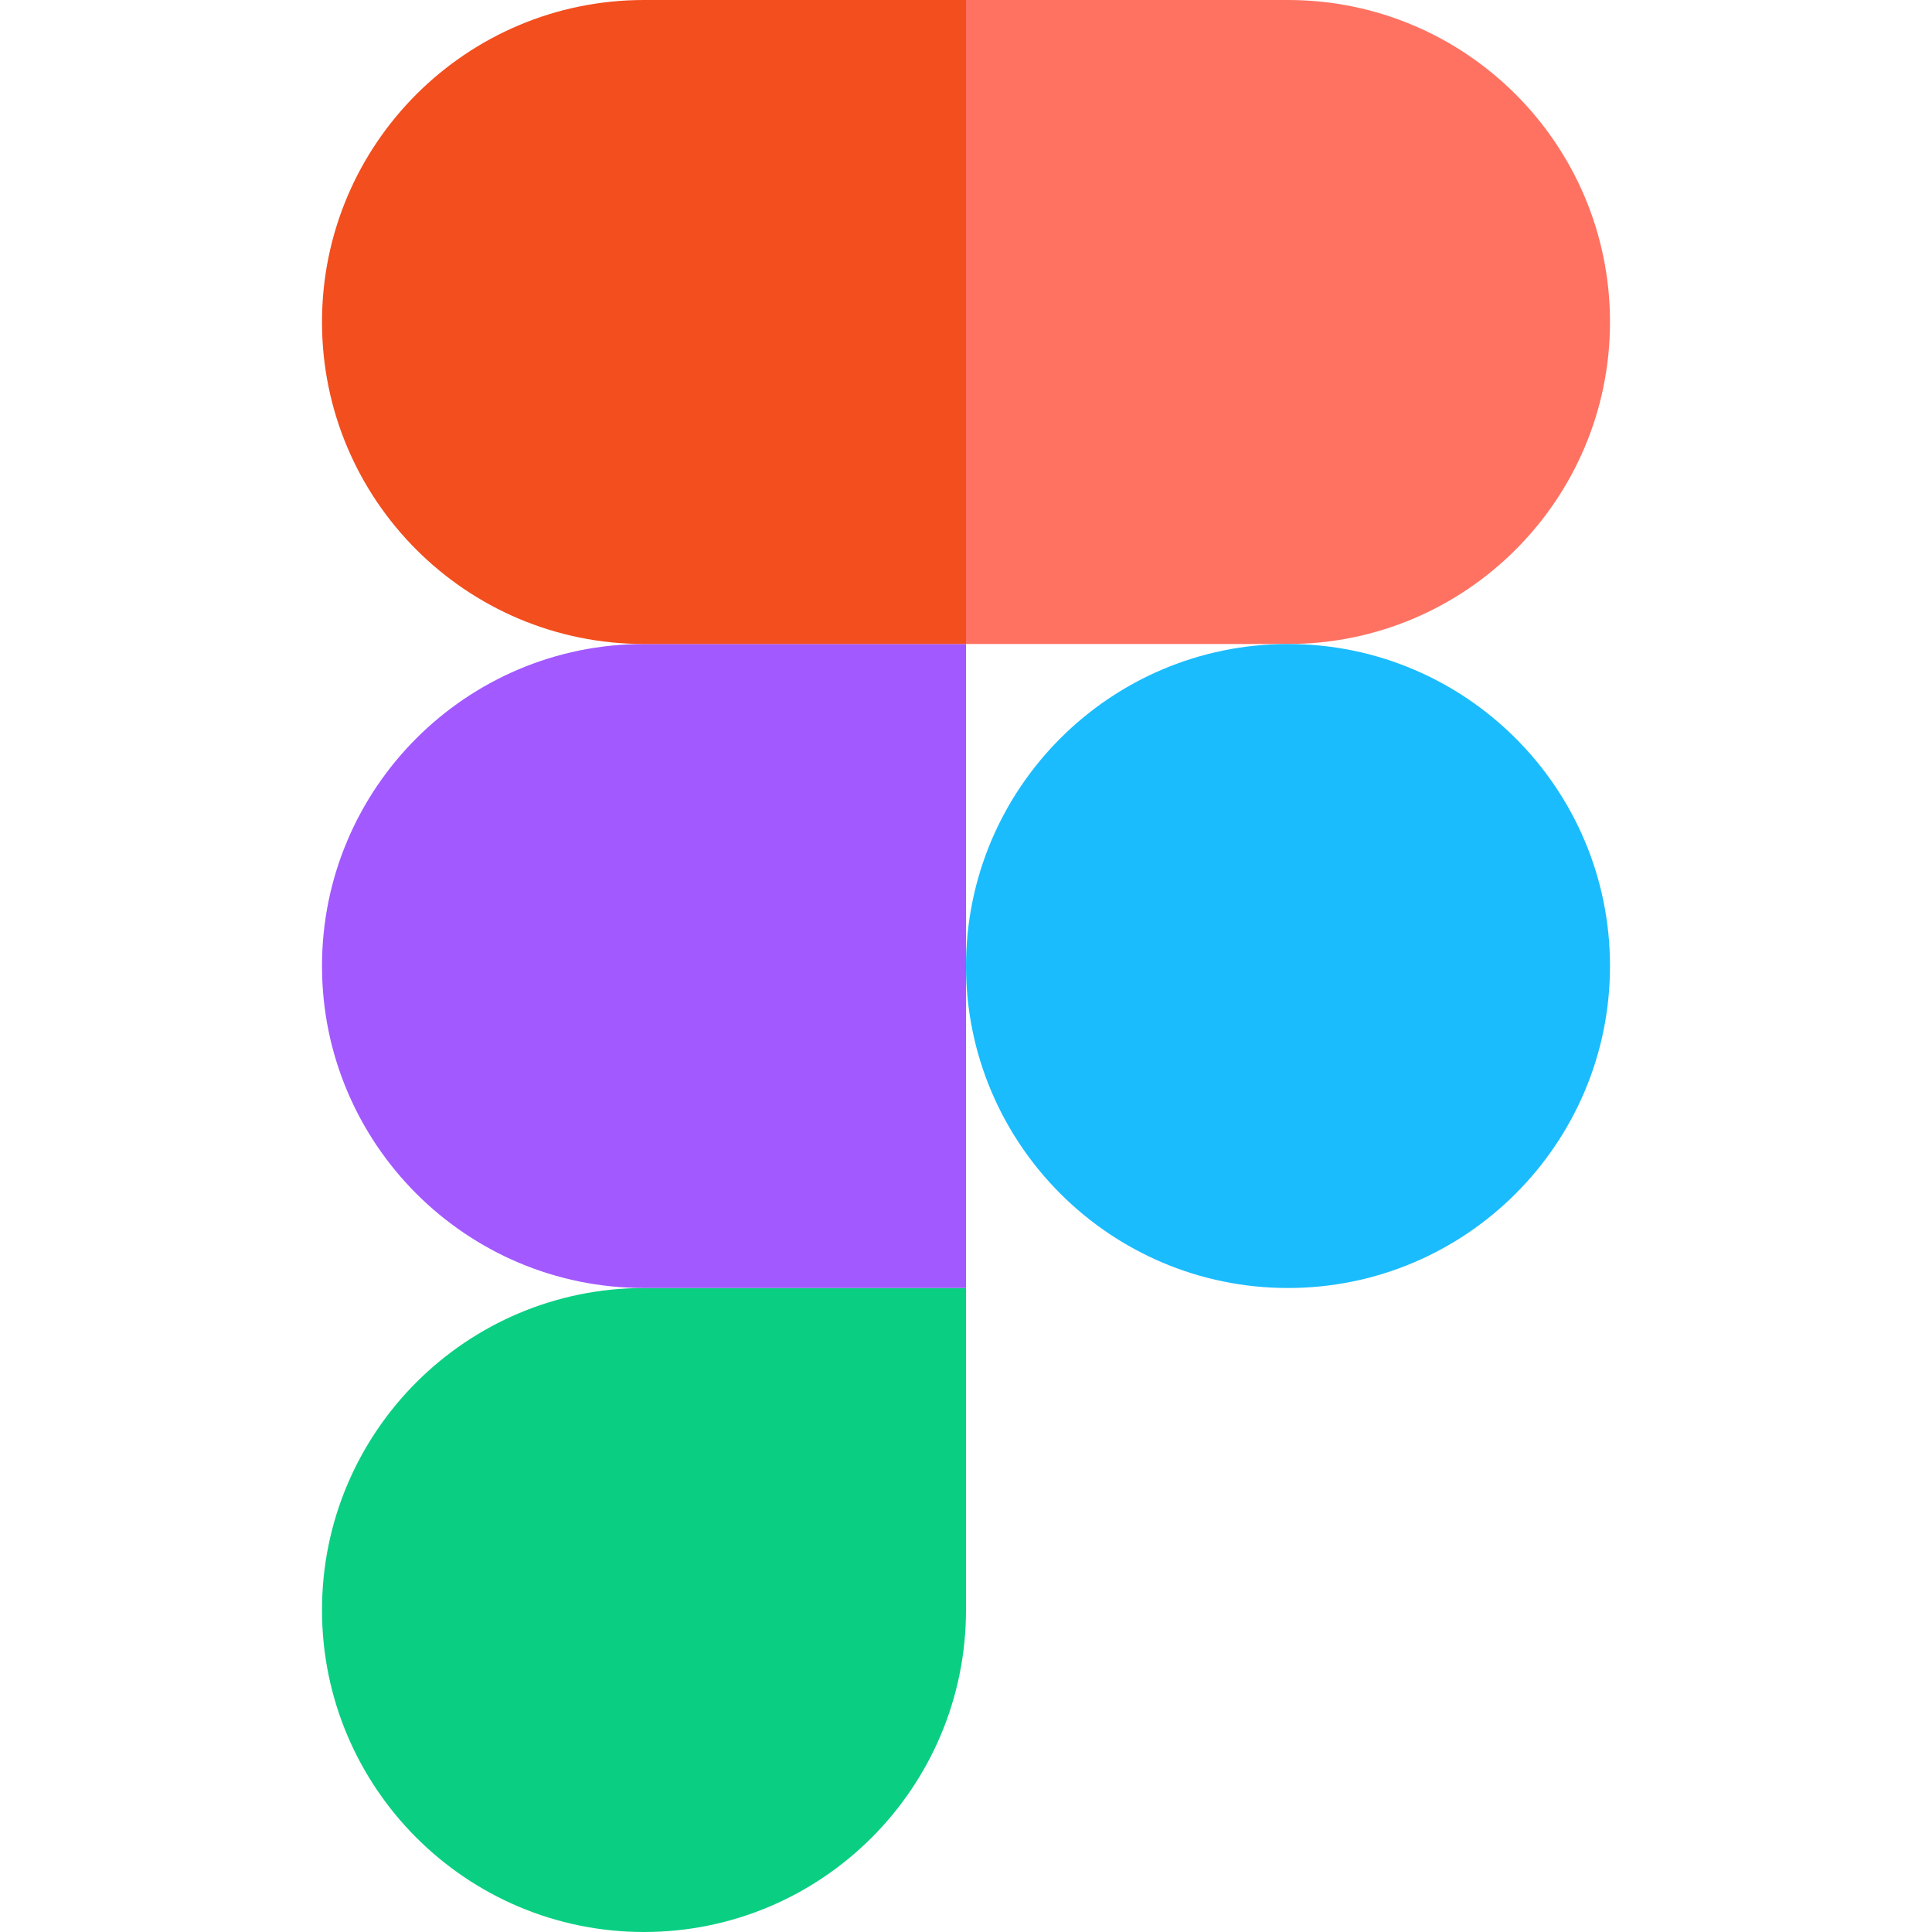
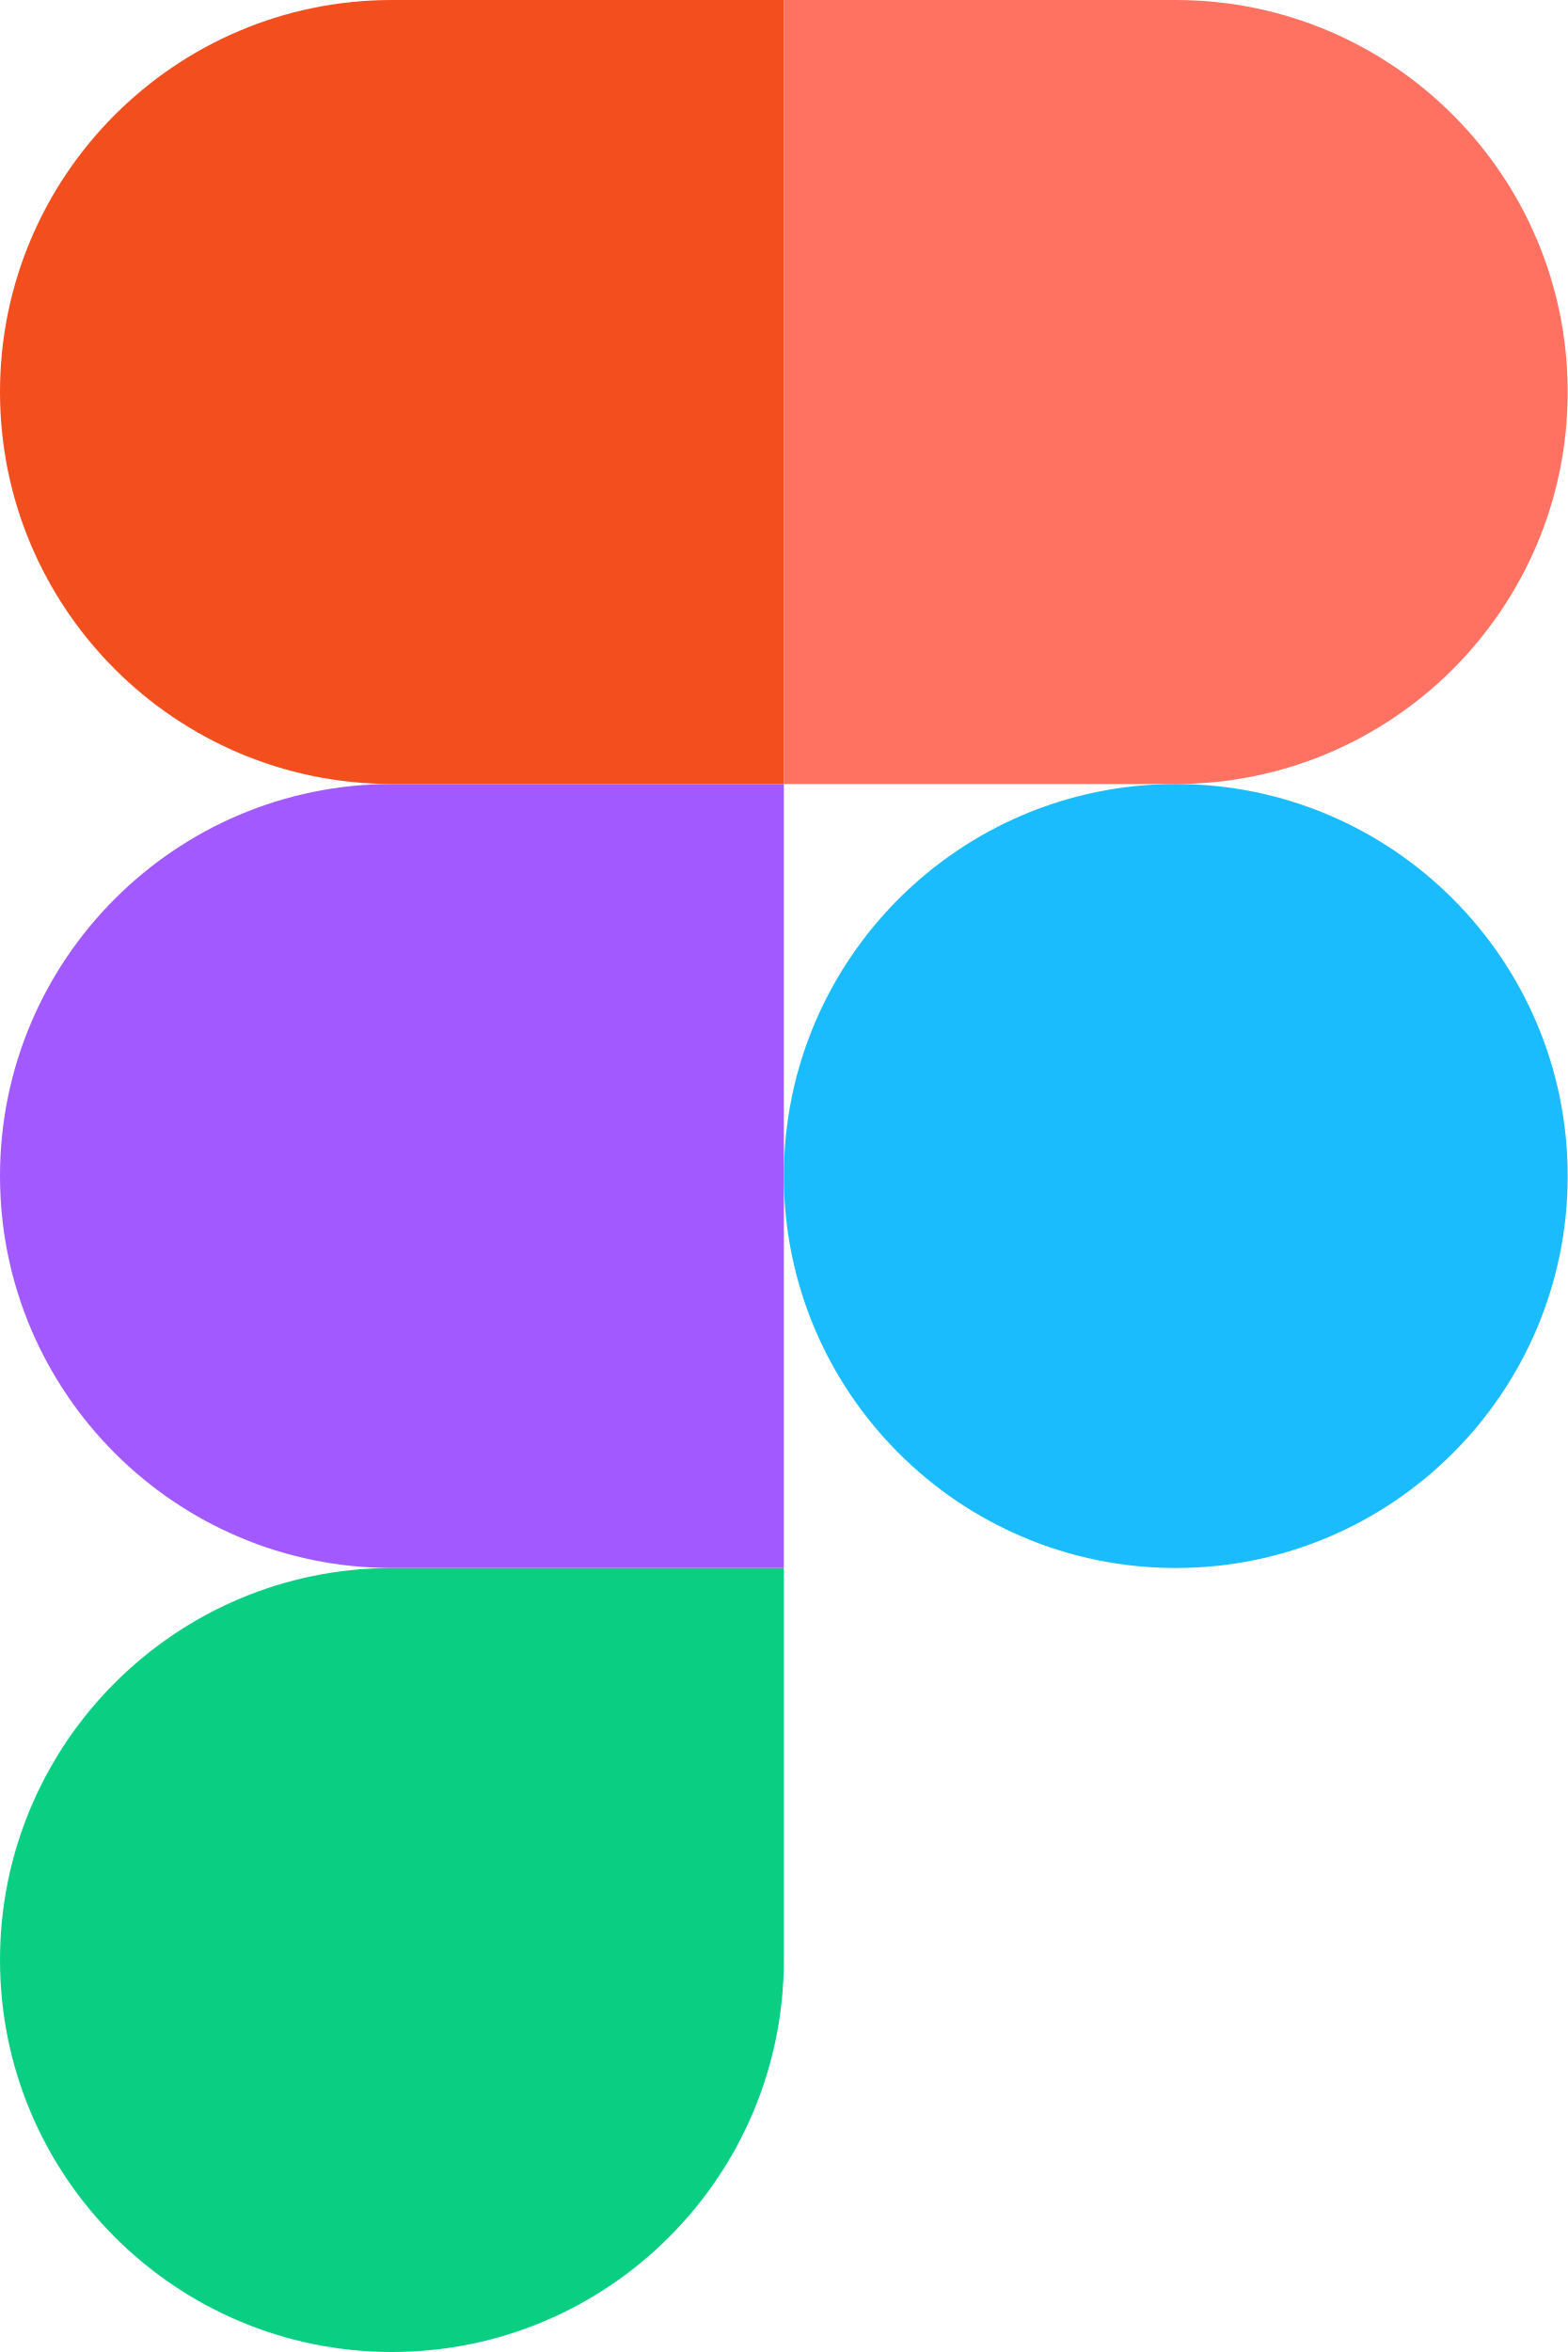
- <svg xmlns="http://www.w3.org/2000/svg" enable-background="new 0 0 24 24" viewBox="0 0 24 24">
-   <path fill="#0ACF83" d="M8,24c2.208,0,4-1.792,4-4v-4H8c-2.208,0-4,1.792-4,4S5.792,24,8,24z" />
-   <path fill="#A259FF" d="M4,12c0-2.208,1.792-4,4-4h4v8H8C5.792,16,4,14.208,4,12z" />
-   <path fill="#F24E1E" d="M4,4c0-2.208,1.792-4,4-4h4v8H8C5.792,8,4,6.208,4,4z" />
-   <path fill="#FF7262" d="M12,0h4c2.208,0,4,1.792,4,4s-1.792,4-4,4h-4V0z" />
-   <path fill="#1ABCFE" d="M20,12c0,2.208-1.792,4-4,4s-4-1.792-4-4s1.792-4,4-4S20,9.792,20,12z" />
+ <svg xmlns="http://www.w3.org/2000/svg" width="256" height="384" viewBox="0 0 256 384" fill="none">
+   <path d="M64 384C99.328 384 128 355.328 128 320V256H64C28.672 256 0 284.672 0 320C0 355.328 28.672 384 64 384Z" fill="#0ACF83" />
+   <path d="M0 192C0 156.672 28.672 128 64 128H128V256H64C28.672 256 0 227.328 0 192Z" fill="#A259FF" />
+   <path d="M0 64C0 28.672 28.672 0 64 0H128V128H64C28.672 128 0 99.328 0 64Z" fill="#F24E1E" />
+   <path d="M128 0H192C227.328 0 256 28.672 256 64C256 99.328 227.328 128 192 128H128V0Z" fill="#FF7262" />
+   <path d="M256 192C256 227.328 227.328 256 192 256C156.672 256 128 227.328 128 192C128 156.672 156.672 128 192 128C227.328 128 256 156.672 256 192Z" fill="#1ABCFE" />
</svg>
